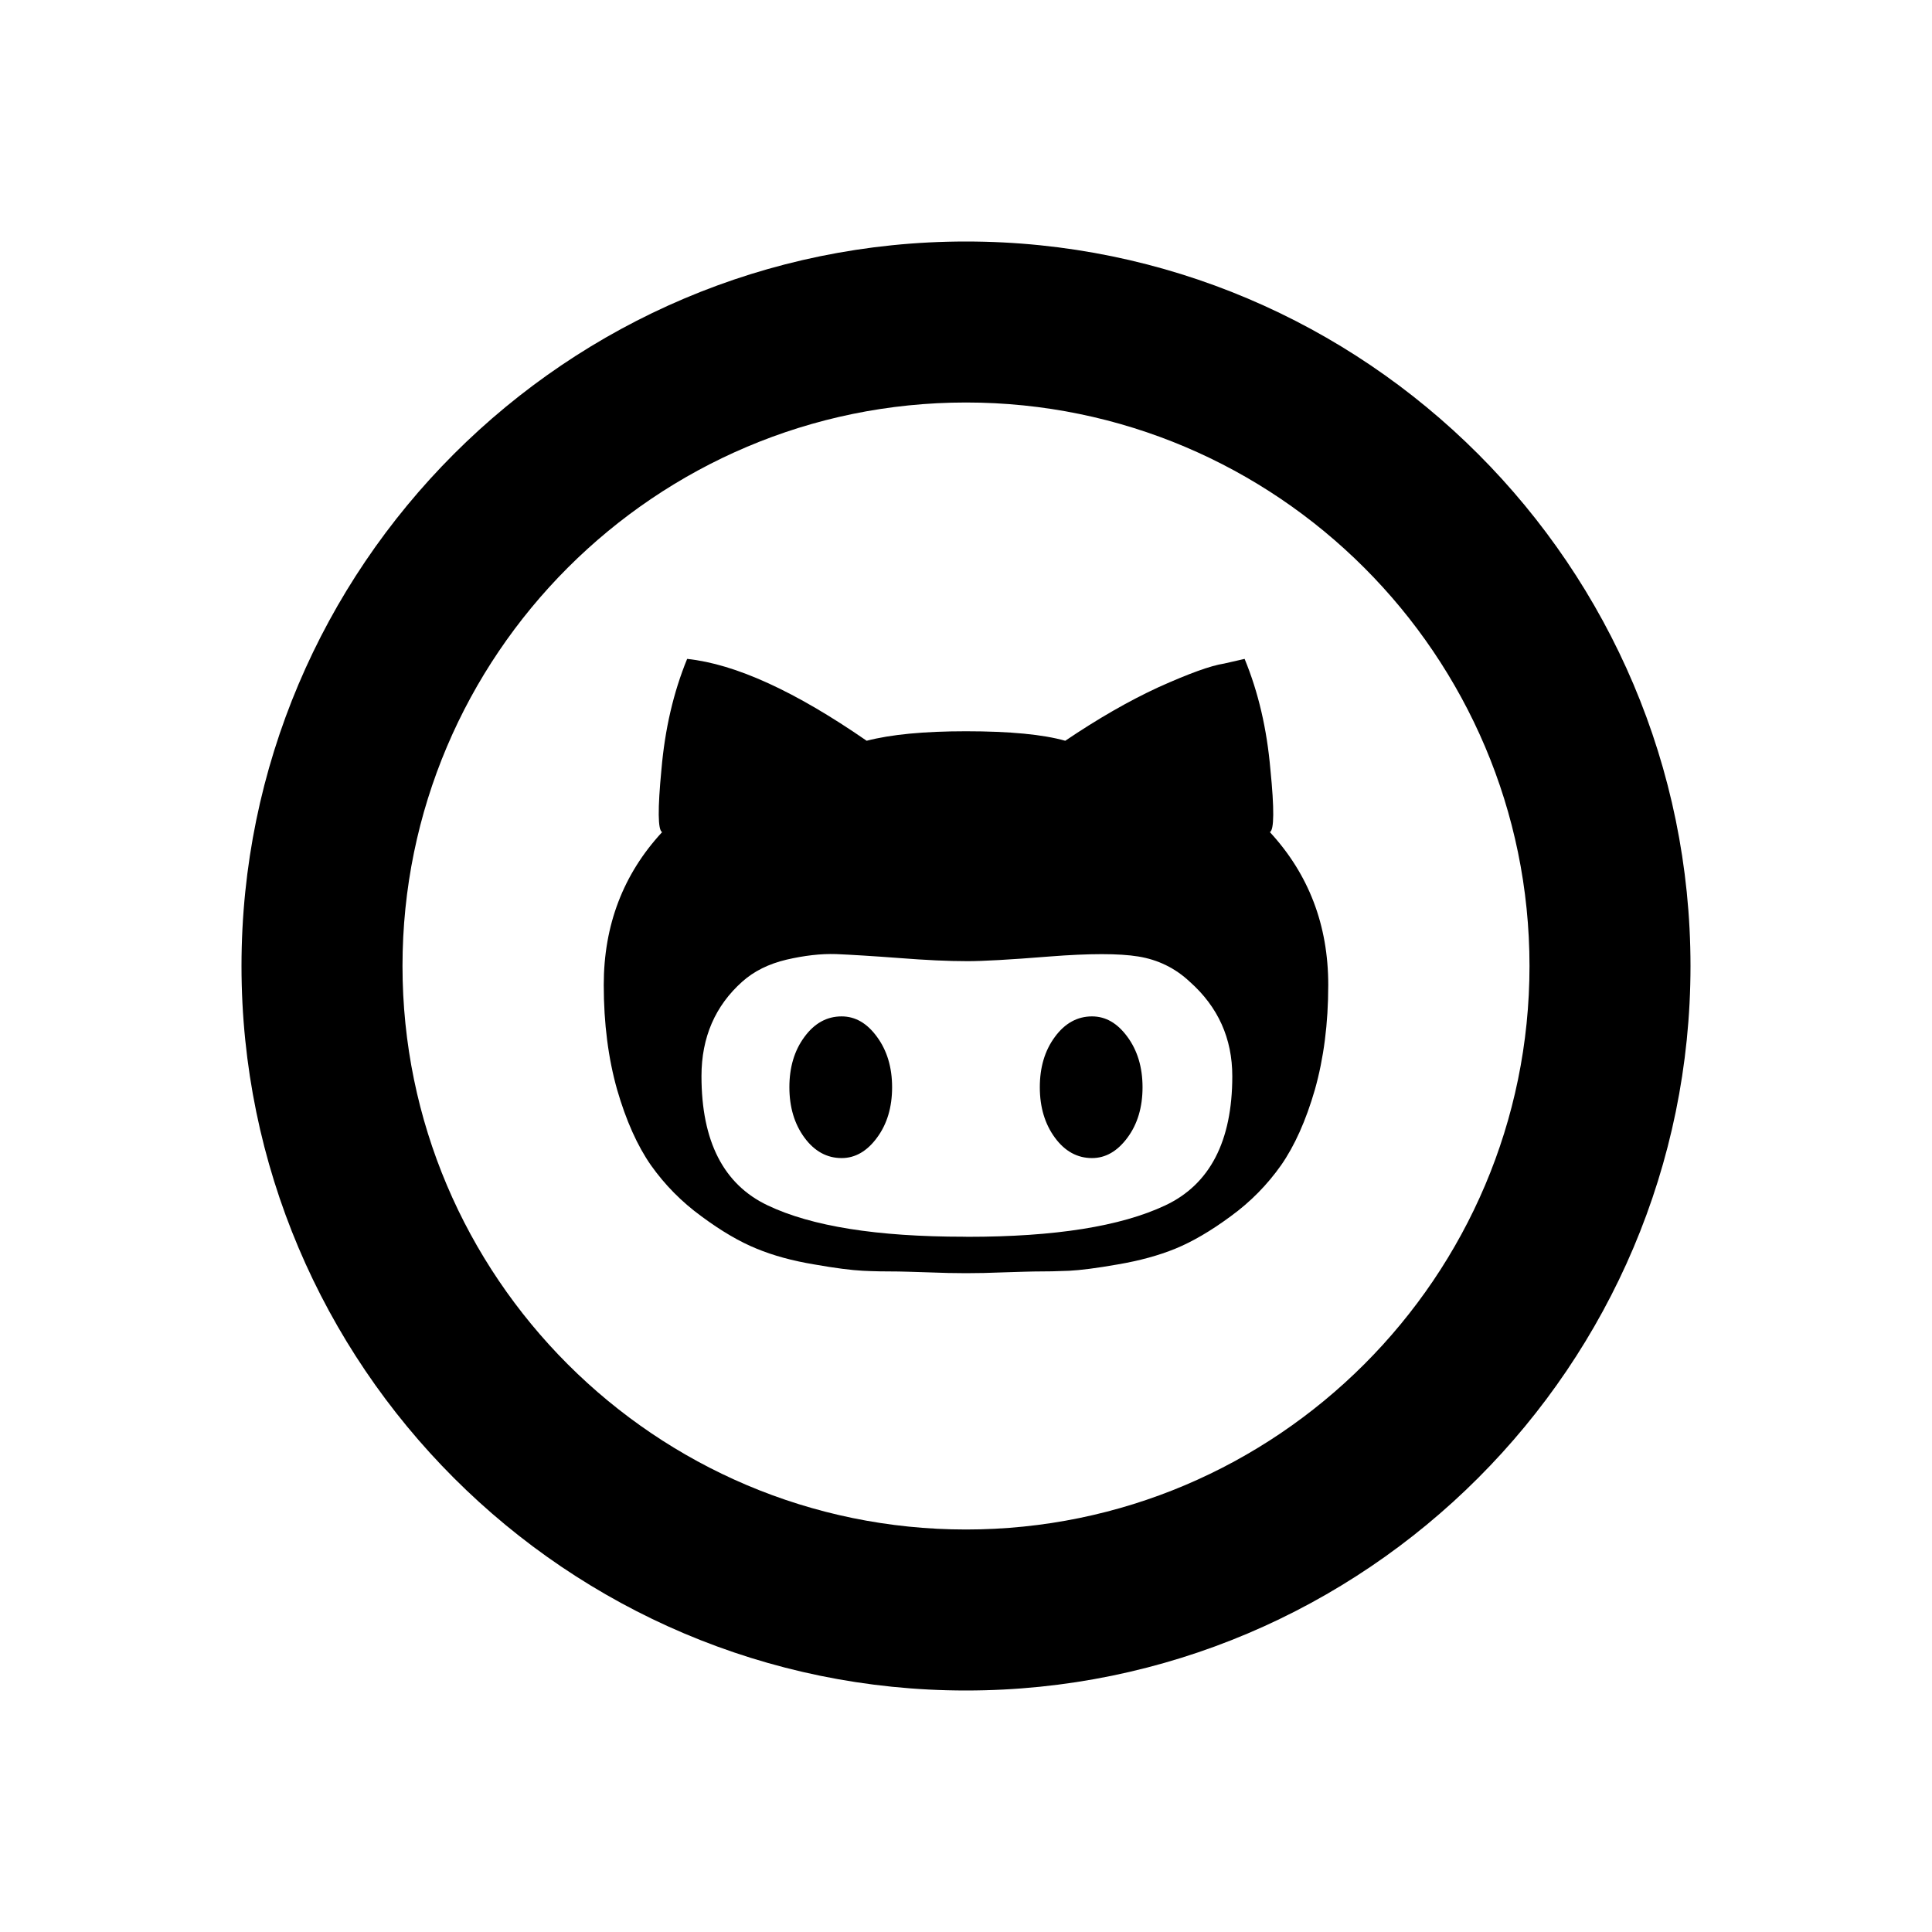
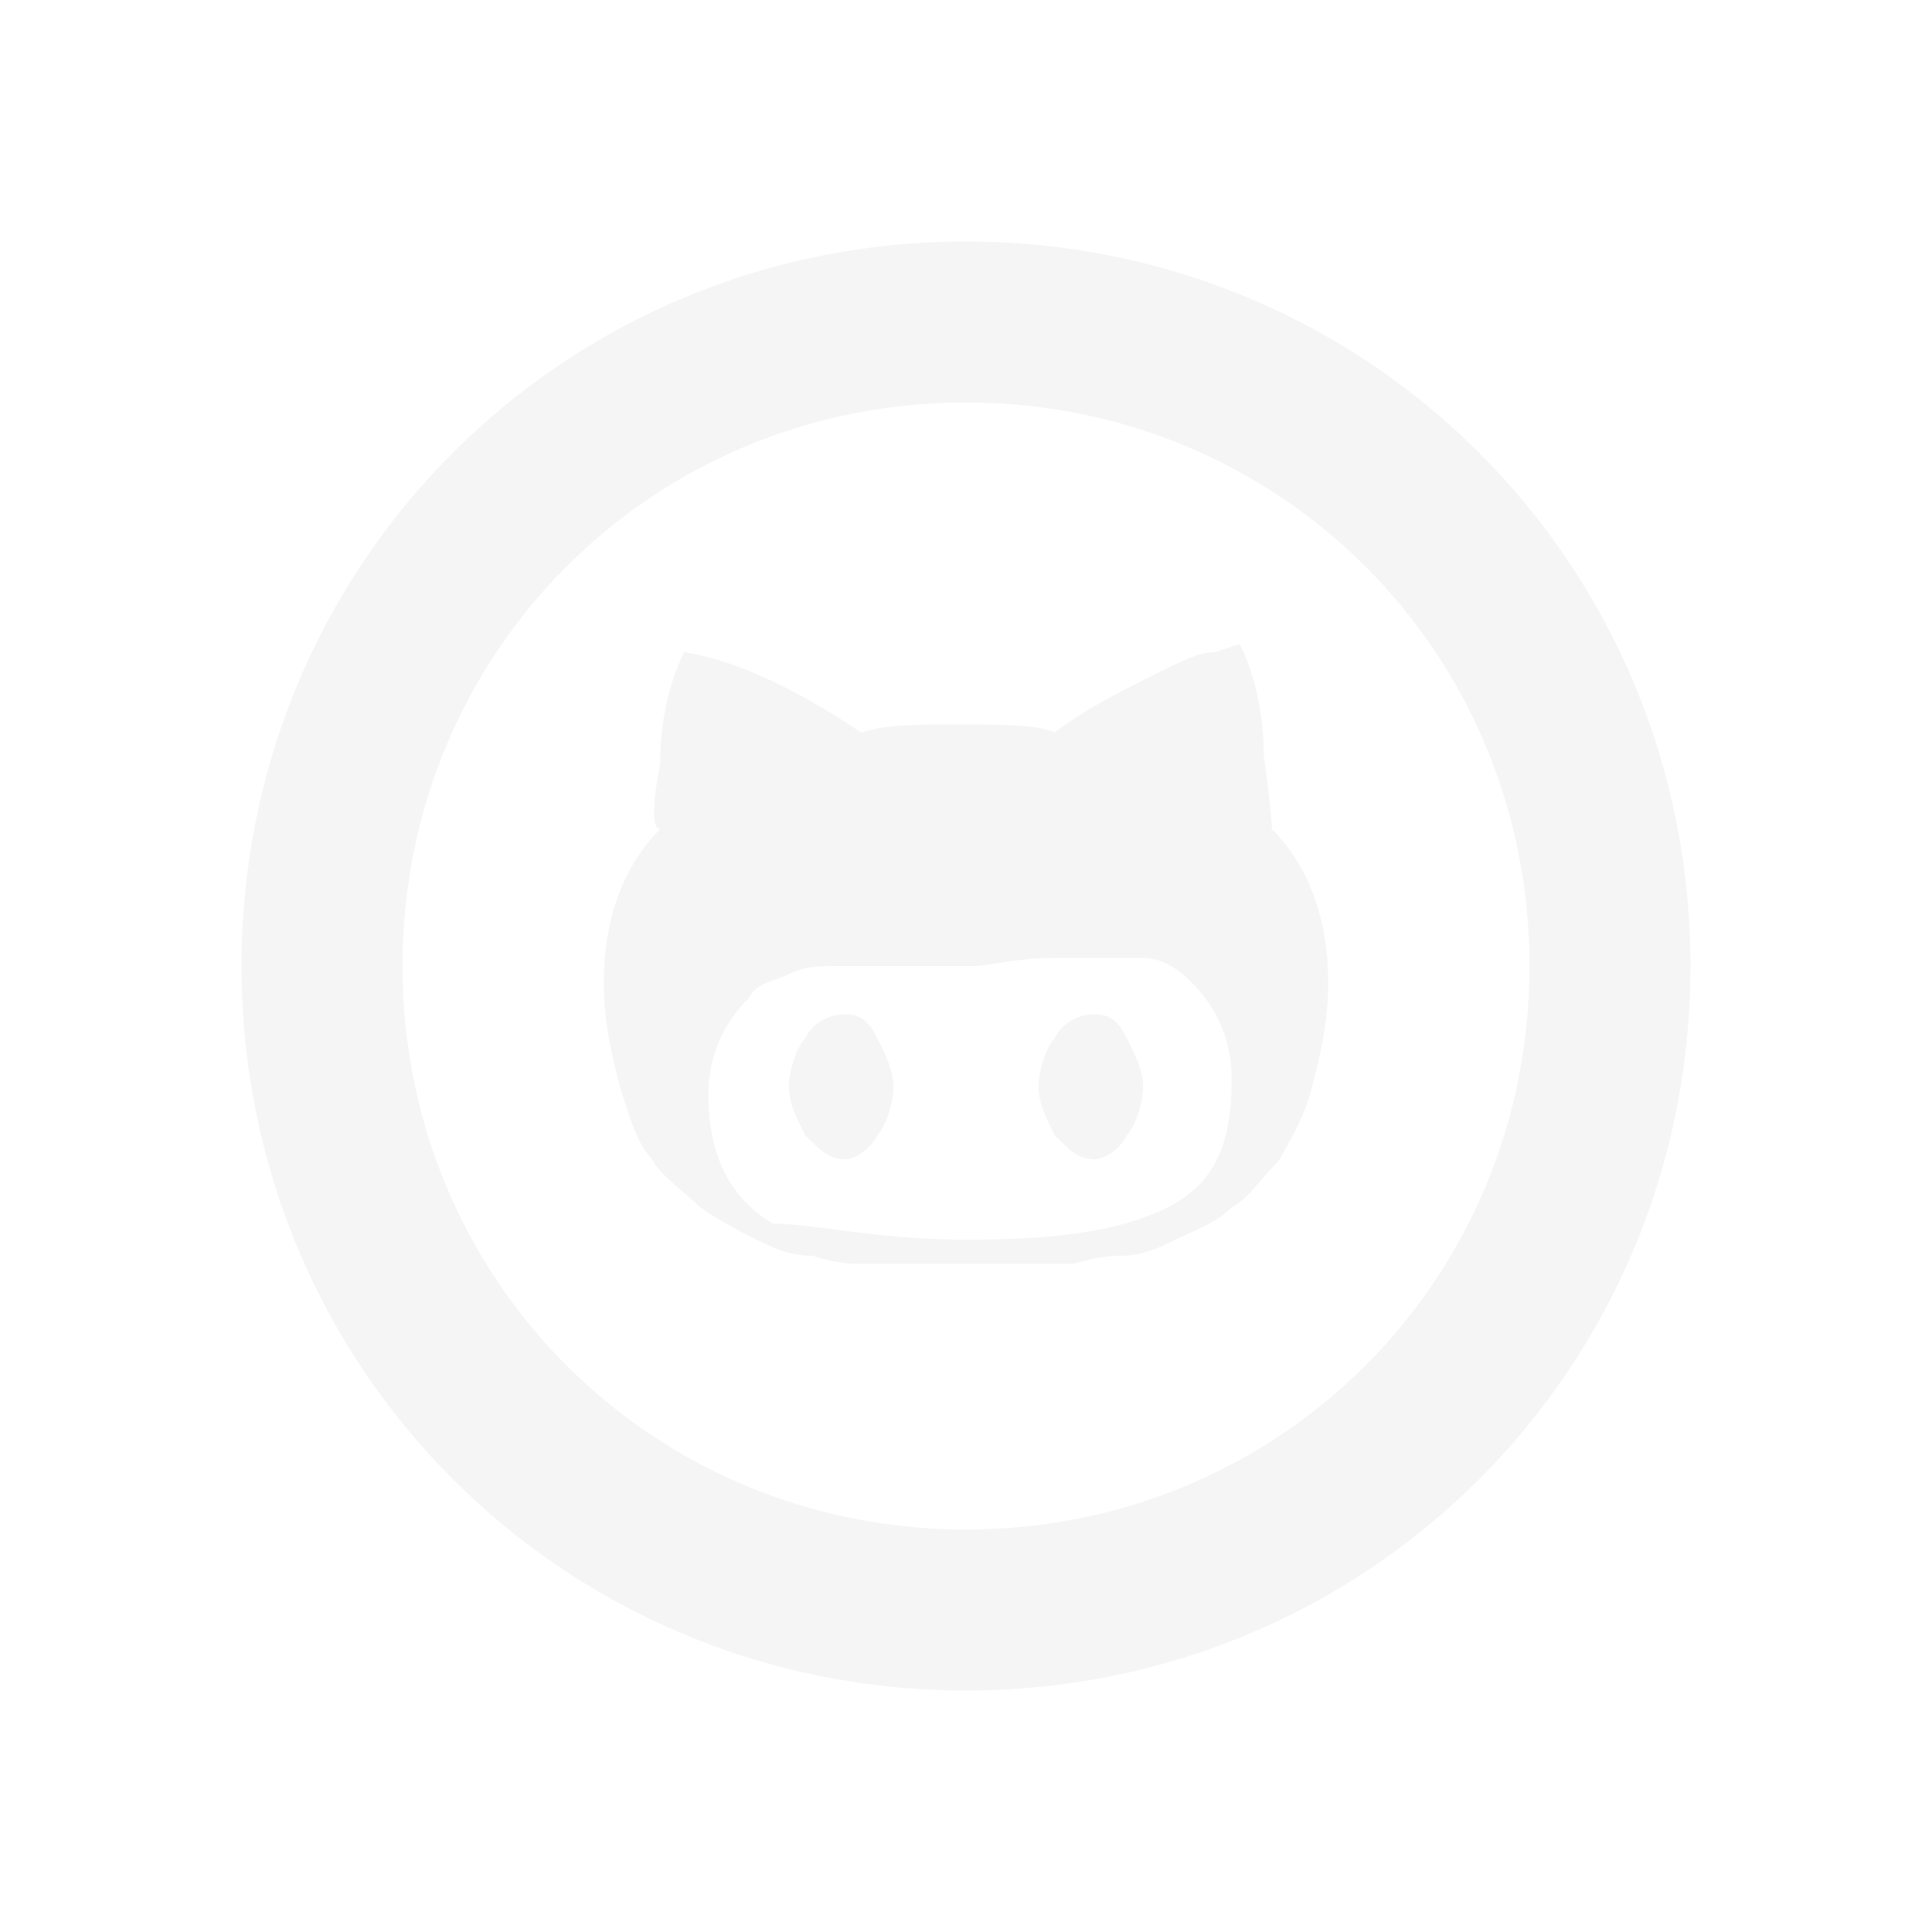
- <svg xmlns="http://www.w3.org/2000/svg" baseProfile="tiny" height="24px" version="1.2" viewBox="0 0 24 24" width="24px" xml:space="preserve">
-   <g id="Layer_1">
+ <svg xmlns="http://www.w3.org/2000/svg" version="1.1" id="Layer_1" x="0px" y="0px" width="24px" height="24px" viewBox="-287 289 24 24" enable-background="new -287 289 24 24" xml:space="preserve">
+   <g id="Layer_1_1_">
    <g>
-       <path d="M12,21c-4.963,0-9-4.038-9-9s4.037-9,9-9s9,4.038,9,9S16.963,21,12,21z M12,5c-3.859,0-7,3.14-7,7s3.141,7,7,7s7-3.14,7-7    S15.859,5,12,5z" />
+       <path fill="#F5F5F5" d="M-275,310c-5,0-9-4-9-9s4-9,9-9s9,4,9,9S-270,310-275,310z M-275,294c-3.9,0-7,3.1-7,7s3.1,7,7,7    s7-3.1,7-7S-271.1,294-275,294z" />
    </g>
    <g>
      <g>
-         <path d="M13.565,12.626c0.171,0,0.316,0.084,0.441,0.255c0.124,0.169,0.187,0.378,0.187,0.625c0,0.248-0.062,0.457-0.187,0.626     c-0.125,0.169-0.271,0.254-0.441,0.254c-0.181,0-0.337-0.084-0.461-0.254c-0.124-0.169-0.187-0.378-0.187-0.626     c0-0.248,0.062-0.456,0.187-0.625C13.229,12.71,13.385,12.626,13.565,12.626 M15.775,10.337c0.482,0.522,0.725,1.155,0.725,1.898     c0,0.482-0.057,0.915-0.166,1.301c-0.111,0.384-0.252,0.698-0.42,0.939c-0.171,0.242-0.378,0.454-0.627,0.635     c-0.249,0.184-0.478,0.316-0.685,0.401c-0.208,0.085-0.446,0.15-0.716,0.196c-0.266,0.047-0.467,0.072-0.606,0.079     c-0.135,0.006-0.282,0.009-0.44,0.009c-0.035,0-0.155,0.004-0.352,0.01c-0.193,0.008-0.359,0.011-0.488,0.011     s-0.295-0.003-0.488-0.011c-0.196-0.006-0.316-0.01-0.352-0.01c-0.158,0-0.306-0.002-0.44-0.009     c-0.14-0.007-0.341-0.032-0.606-0.079c-0.271-0.045-0.508-0.11-0.716-0.196c-0.207-0.084-0.436-0.217-0.684-0.401     c-0.25-0.182-0.457-0.394-0.628-0.635c-0.168-0.241-0.309-0.555-0.42-0.939C7.557,13.15,7.5,12.717,7.5,12.235     c0-0.743,0.242-1.376,0.725-1.898c-0.053-0.026-0.056-0.286-0.008-0.782c0.043-0.496,0.148-0.953,0.319-1.37     c0.602,0.064,1.343,0.404,2.23,1.017c0.3-0.078,0.71-0.118,1.233-0.118c0.549,0,0.959,0.04,1.234,0.118     c0.404-0.273,0.791-0.496,1.16-0.666c0.374-0.168,0.644-0.267,0.814-0.293l0.254-0.058c0.172,0.417,0.277,0.875,0.32,1.37     C15.831,10.051,15.828,10.311,15.775,10.337 M12.021,15.364c1.083,0,1.899-0.129,2.454-0.39c0.553-0.26,0.833-0.796,0.833-1.605     c0-0.469-0.176-0.861-0.529-1.174c-0.181-0.17-0.394-0.273-0.638-0.313c-0.238-0.039-0.607-0.039-1.104,0     c-0.495,0.04-0.834,0.058-1.016,0.058c-0.248,0-0.517-0.013-0.851-0.039c-0.334-0.025-0.596-0.041-0.783-0.049     c-0.191-0.006-0.395,0.018-0.616,0.069c-0.223,0.053-0.404,0.143-0.55,0.273c-0.336,0.3-0.507,0.691-0.507,1.174     c0,0.809,0.274,1.345,0.821,1.605c0.547,0.261,1.361,0.39,2.444,0.39 M10.455,12.626c0.17,0,0.316,0.084,0.44,0.255     c0.124,0.169,0.187,0.378,0.187,0.625c0,0.248-0.062,0.457-0.187,0.626c-0.124,0.169-0.271,0.254-0.44,0.254     c-0.182,0-0.337-0.084-0.462-0.254c-0.124-0.169-0.187-0.378-0.187-0.626c0-0.248,0.062-0.456,0.187-0.625     C10.118,12.71,10.273,12.626,10.455,12.626" />
+         <path fill="#F5F5F5" d="M-273.4,301.6c0.2,0,0.3,0.1,0.4,0.3c0.1,0.2,0.2,0.4,0.2,0.6c0,0.2-0.1,0.5-0.2,0.6     c-0.1,0.2-0.3,0.3-0.4,0.3c-0.2,0-0.3-0.1-0.5-0.3c-0.1-0.2-0.2-0.4-0.2-0.6c0-0.2,0.1-0.5,0.2-0.6     C-273.8,301.7-273.6,301.6-273.4,301.6 M-271.2,299.3c0.5,0.5,0.7,1.2,0.7,1.9c0,0.5-0.1,0.9-0.2,1.3c-0.1,0.4-0.3,0.7-0.4,0.9     c-0.2,0.2-0.4,0.5-0.6,0.6c-0.2,0.2-0.5,0.3-0.7,0.4c-0.2,0.1-0.4,0.2-0.7,0.2c-0.3,0-0.5,0.1-0.6,0.1c-0.1,0-0.3,0-0.4,0     c0,0-0.2,0-0.4,0c-0.2,0-0.4,0-0.5,0s-0.3,0-0.5,0c-0.2,0-0.3,0-0.4,0c-0.2,0-0.3,0-0.4,0c-0.1,0-0.3,0-0.6-0.1     c-0.3,0-0.5-0.1-0.7-0.2c-0.2-0.1-0.4-0.2-0.7-0.4c-0.2-0.2-0.5-0.4-0.6-0.6c-0.2-0.2-0.3-0.6-0.4-0.9c-0.1-0.4-0.2-0.8-0.2-1.3     c0-0.7,0.2-1.4,0.7-1.9c-0.1,0-0.1-0.3,0-0.8c0-0.5,0.1-1,0.3-1.4c0.6,0.1,1.3,0.4,2.2,1c0.3-0.1,0.7-0.1,1.2-0.1     c0.5,0,1,0,1.2,0.1c0.4-0.3,0.8-0.5,1.2-0.7c0.4-0.2,0.6-0.3,0.8-0.3l0.3-0.1c0.2,0.4,0.3,0.9,0.3,1.4     C-271.2,299.1-271.2,299.3-271.2,299.3 M-275,304.4c1.1,0,1.9-0.1,2.5-0.4c0.6-0.3,0.8-0.8,0.8-1.6c0-0.5-0.2-0.9-0.5-1.2     c-0.2-0.2-0.4-0.3-0.6-0.3c-0.2,0-0.6,0-1.1,0c-0.5,0-0.8,0.1-1,0.1c-0.2,0-0.5,0-0.9,0c-0.3,0-0.6,0-0.8,0c-0.2,0-0.4,0-0.6,0.1     c-0.2,0.1-0.4,0.1-0.5,0.3c-0.3,0.3-0.5,0.7-0.5,1.2c0,0.8,0.3,1.3,0.8,1.6C-276.9,304.2-276.1,304.4-275,304.4 M-276.5,301.6     c0.2,0,0.3,0.1,0.4,0.3c0.1,0.2,0.2,0.4,0.2,0.6c0,0.2-0.1,0.5-0.2,0.6c-0.1,0.2-0.3,0.3-0.4,0.3c-0.2,0-0.3-0.1-0.5-0.3     c-0.1-0.2-0.2-0.4-0.2-0.6c0-0.2,0.1-0.5,0.2-0.6C-276.9,301.7-276.7,301.6-276.5,301.6" />
      </g>
    </g>
  </g>
</svg>
